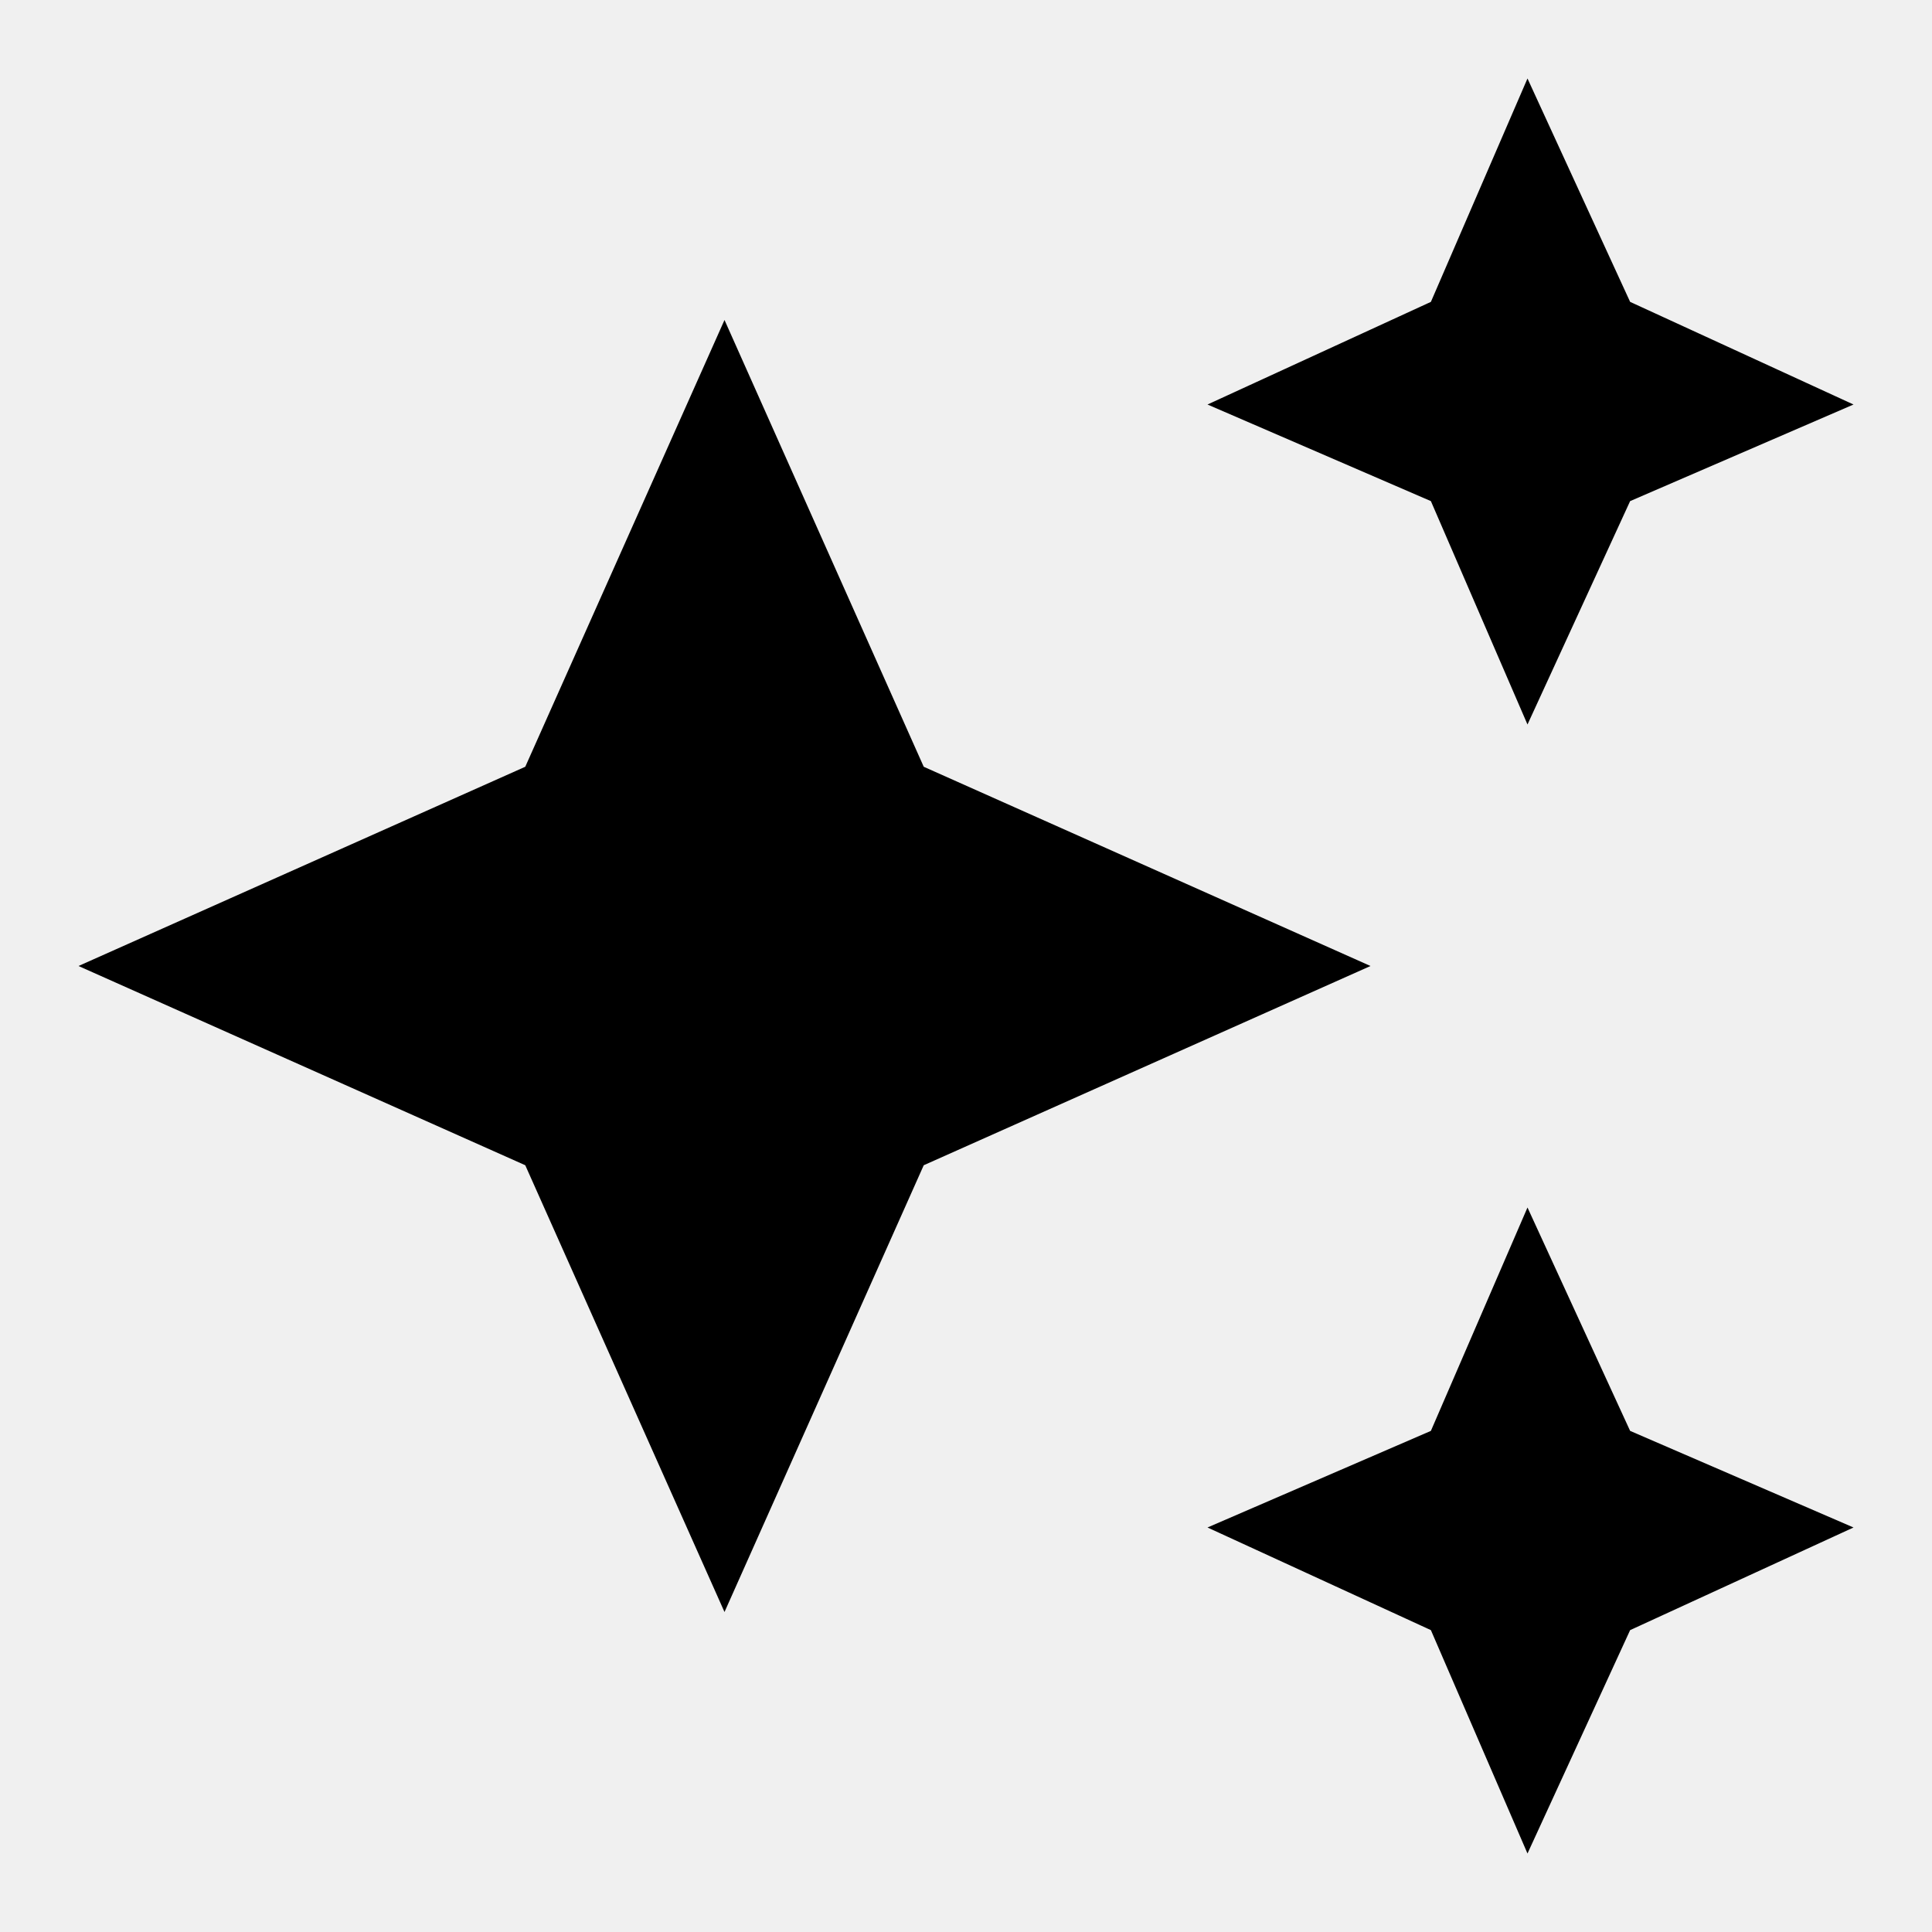
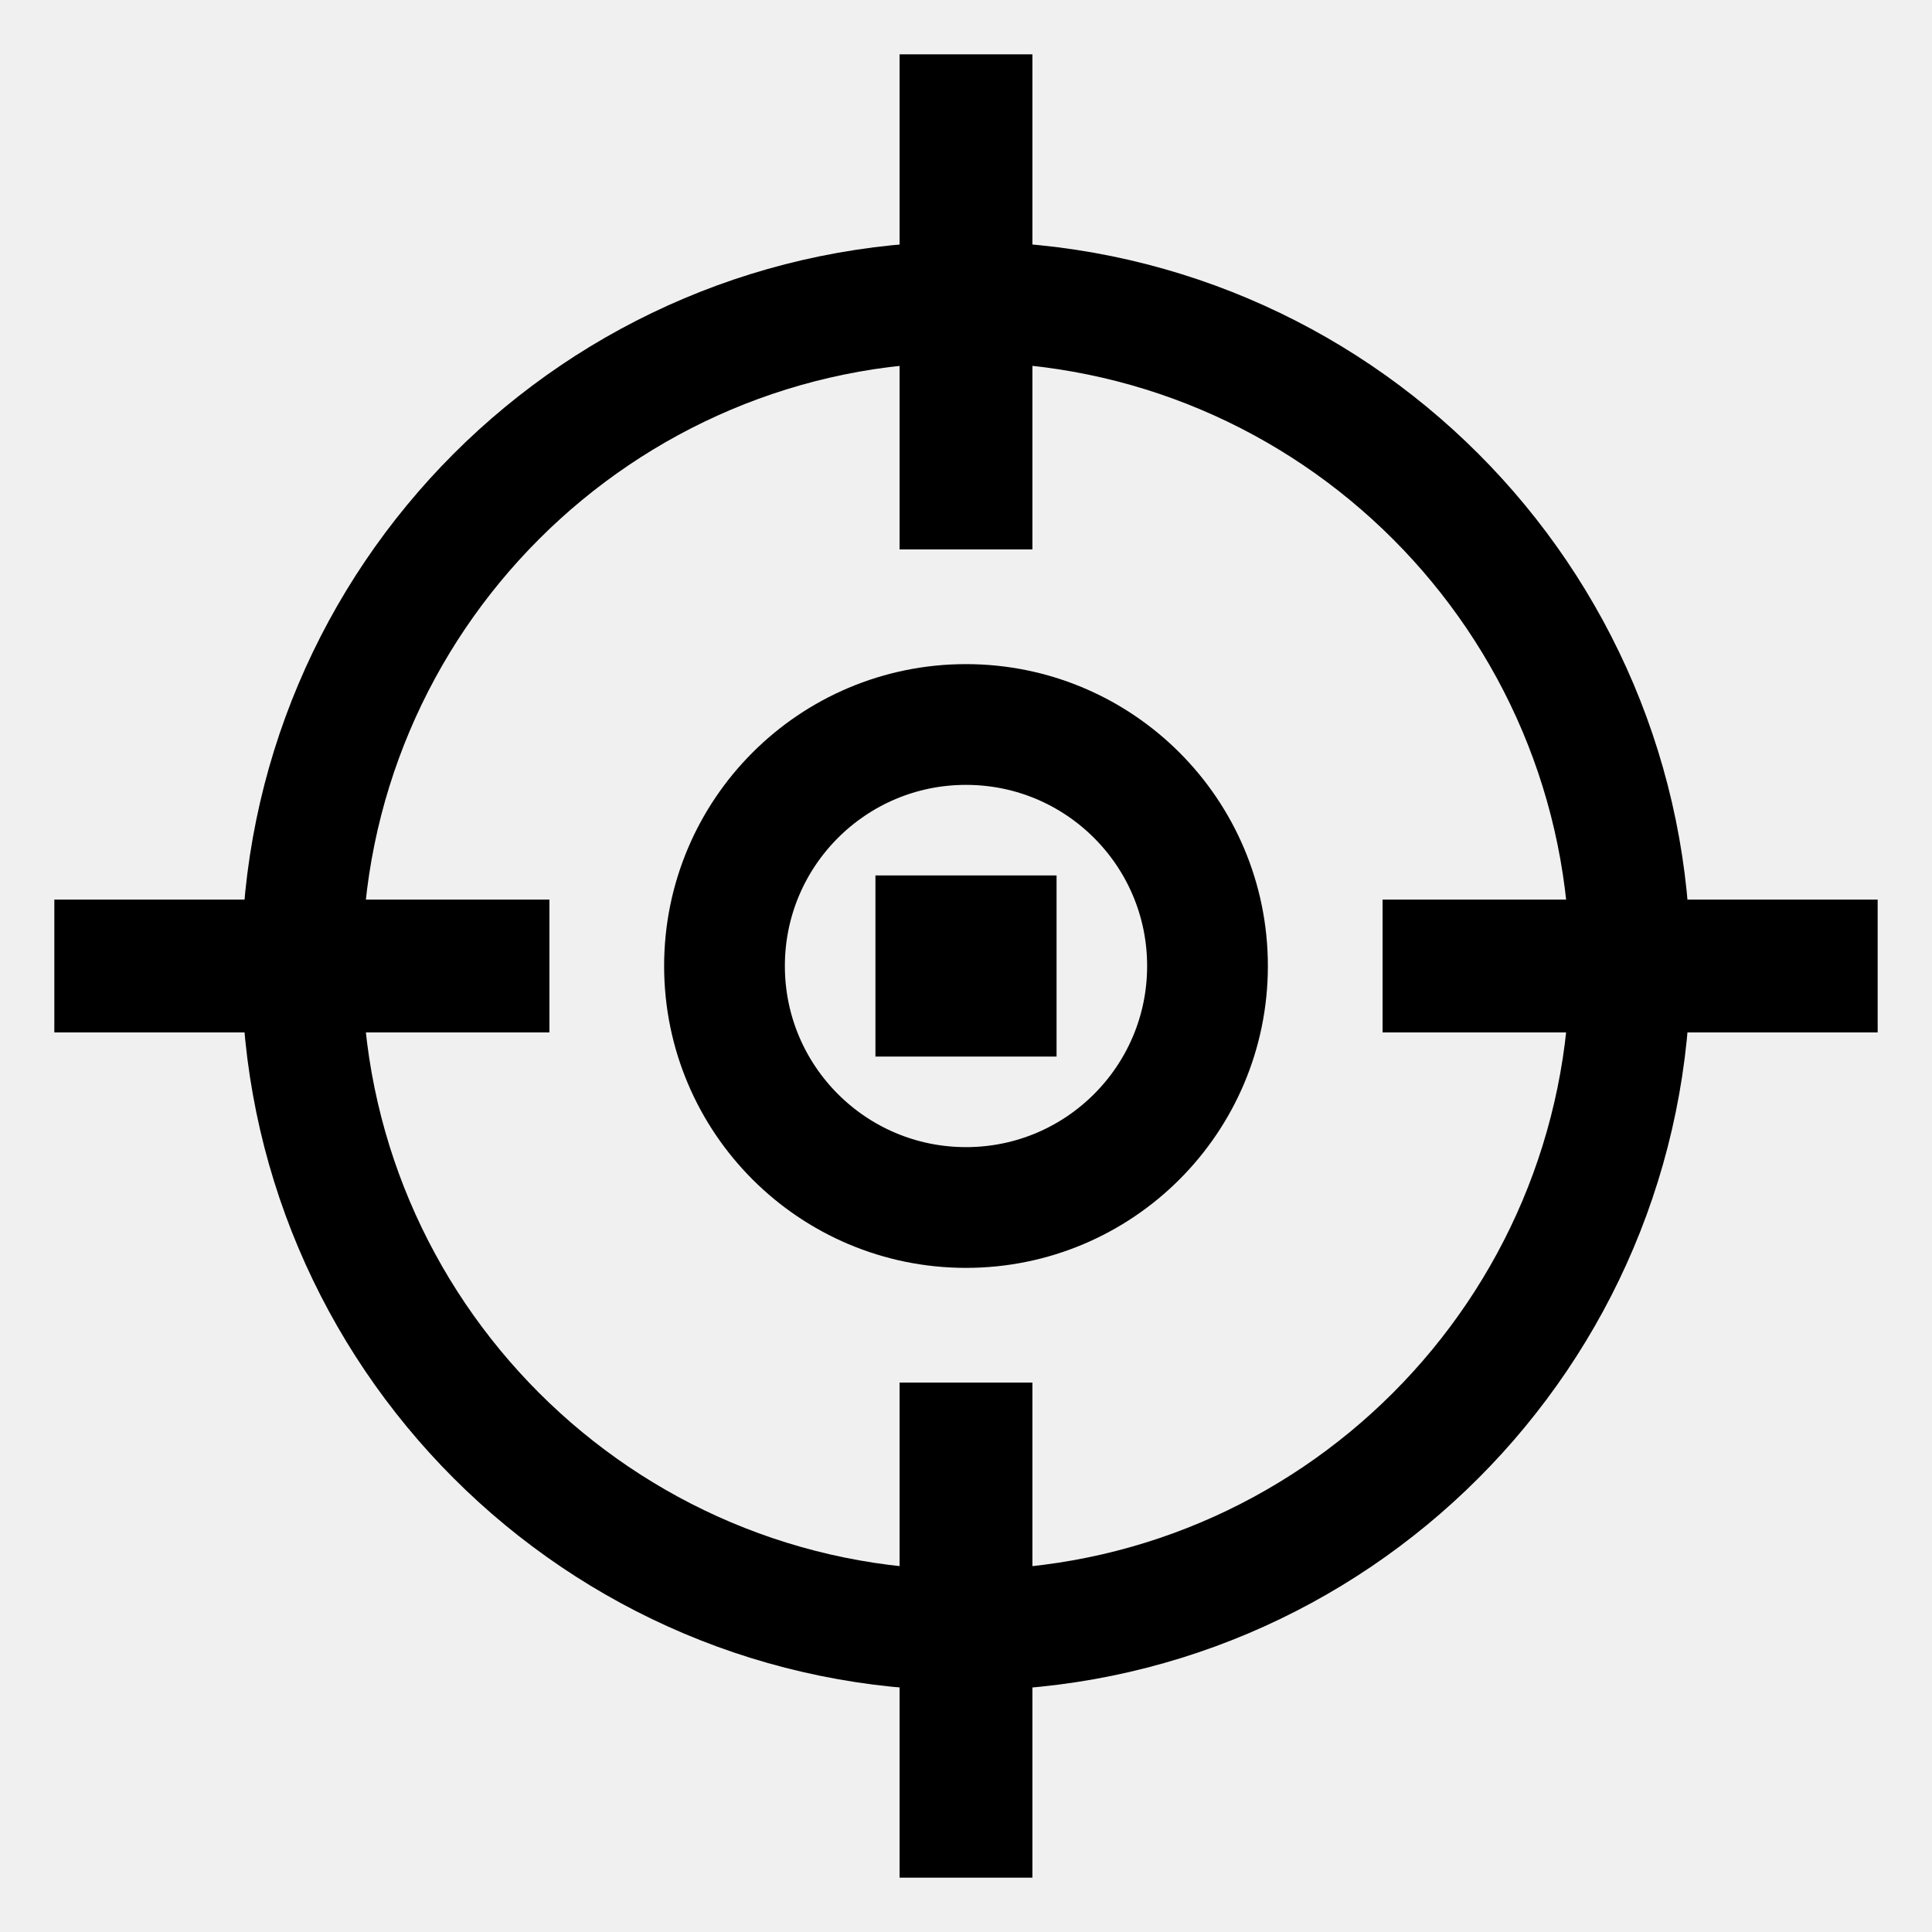
- <svg xmlns="http://www.w3.org/2000/svg" width="32" height="32" fill="none" viewBox="0 0 32 32">
-   <g clip-path="url(#a)">
-     <path fill="#000" d="M25.3 12 27 8.3l3.7-1.6L27 5l-1.7-3.7L23.7 5 20 6.7l3.7 1.6zm-10 .7L12 5.3l-3.3 7.4L1.3 16l7.4 3.3 3.3 7.4 3.3-7.4 7.4-3.3zm10 7.3-1.6 3.7-3.7 1.6 3.7 1.7 1.6 3.7L27 27l3.7-1.7-3.7-1.6z" />
-   </g>
-   <defs>
-     <clipPath id="a">
-       <path fill="#fff" d="M0 0h32v32H0z" />
-     </clipPath>
-   </defs>
+ <svg xmlns="http://www.w3.org/2000/svg" width="32" height="32" viewBox="0 0 32 32" fill="none">
+   <circle cx="16" cy="16" r="11" stroke="#000" stroke-width="2" />
+   <circle cx="16" cy="16" r="4" stroke="#000" stroke-width="2" />
+   <line x1="16" y1="2" x2="16" y2="8" stroke="#000" stroke-width="2.2" stroke-linecap="square" />
+   <line x1="16" y1="24" x2="16" y2="30" stroke="#000" stroke-width="2.2" stroke-linecap="square" />
+   <line x1="2" y1="16" x2="8" y2="16" stroke="#000" stroke-width="2.2" stroke-linecap="square" />
+   <line x1="24" y1="16" x2="30" y2="16" stroke="#000" stroke-width="2.2" stroke-linecap="square" />
+   <rect x="14.5" y="14.5" width="3" height="3" fill="#000" />
</svg>
